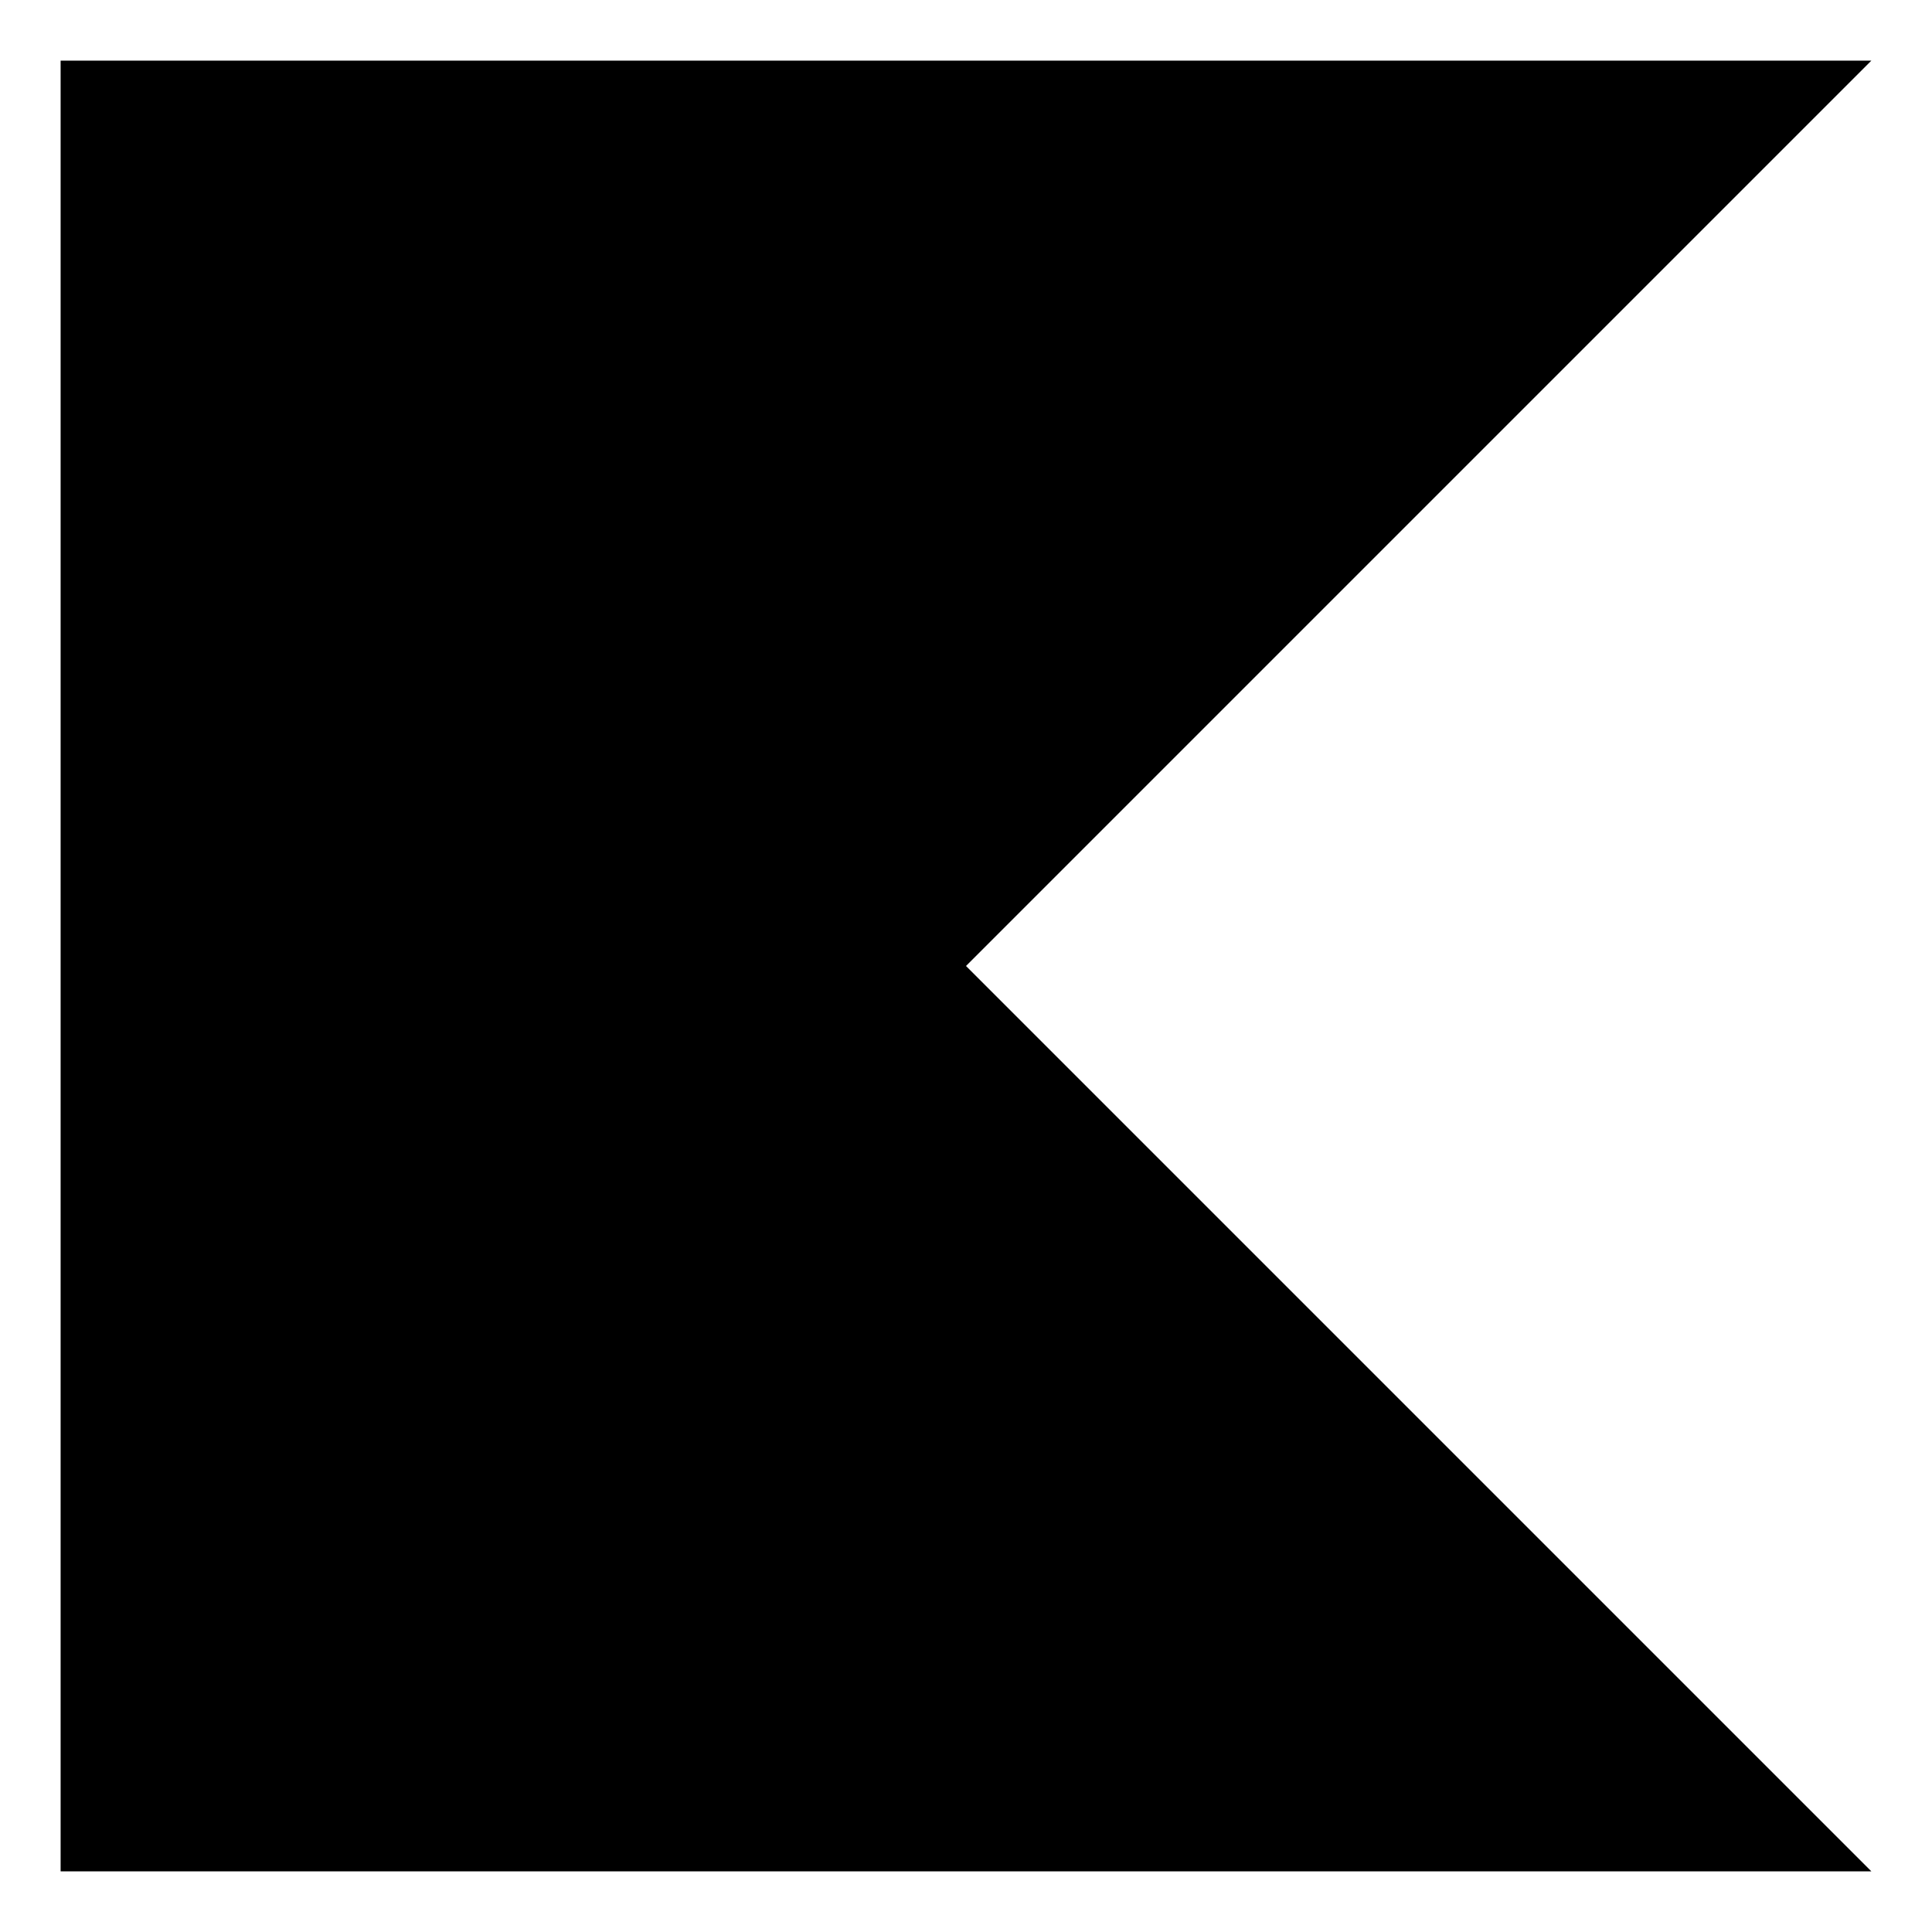
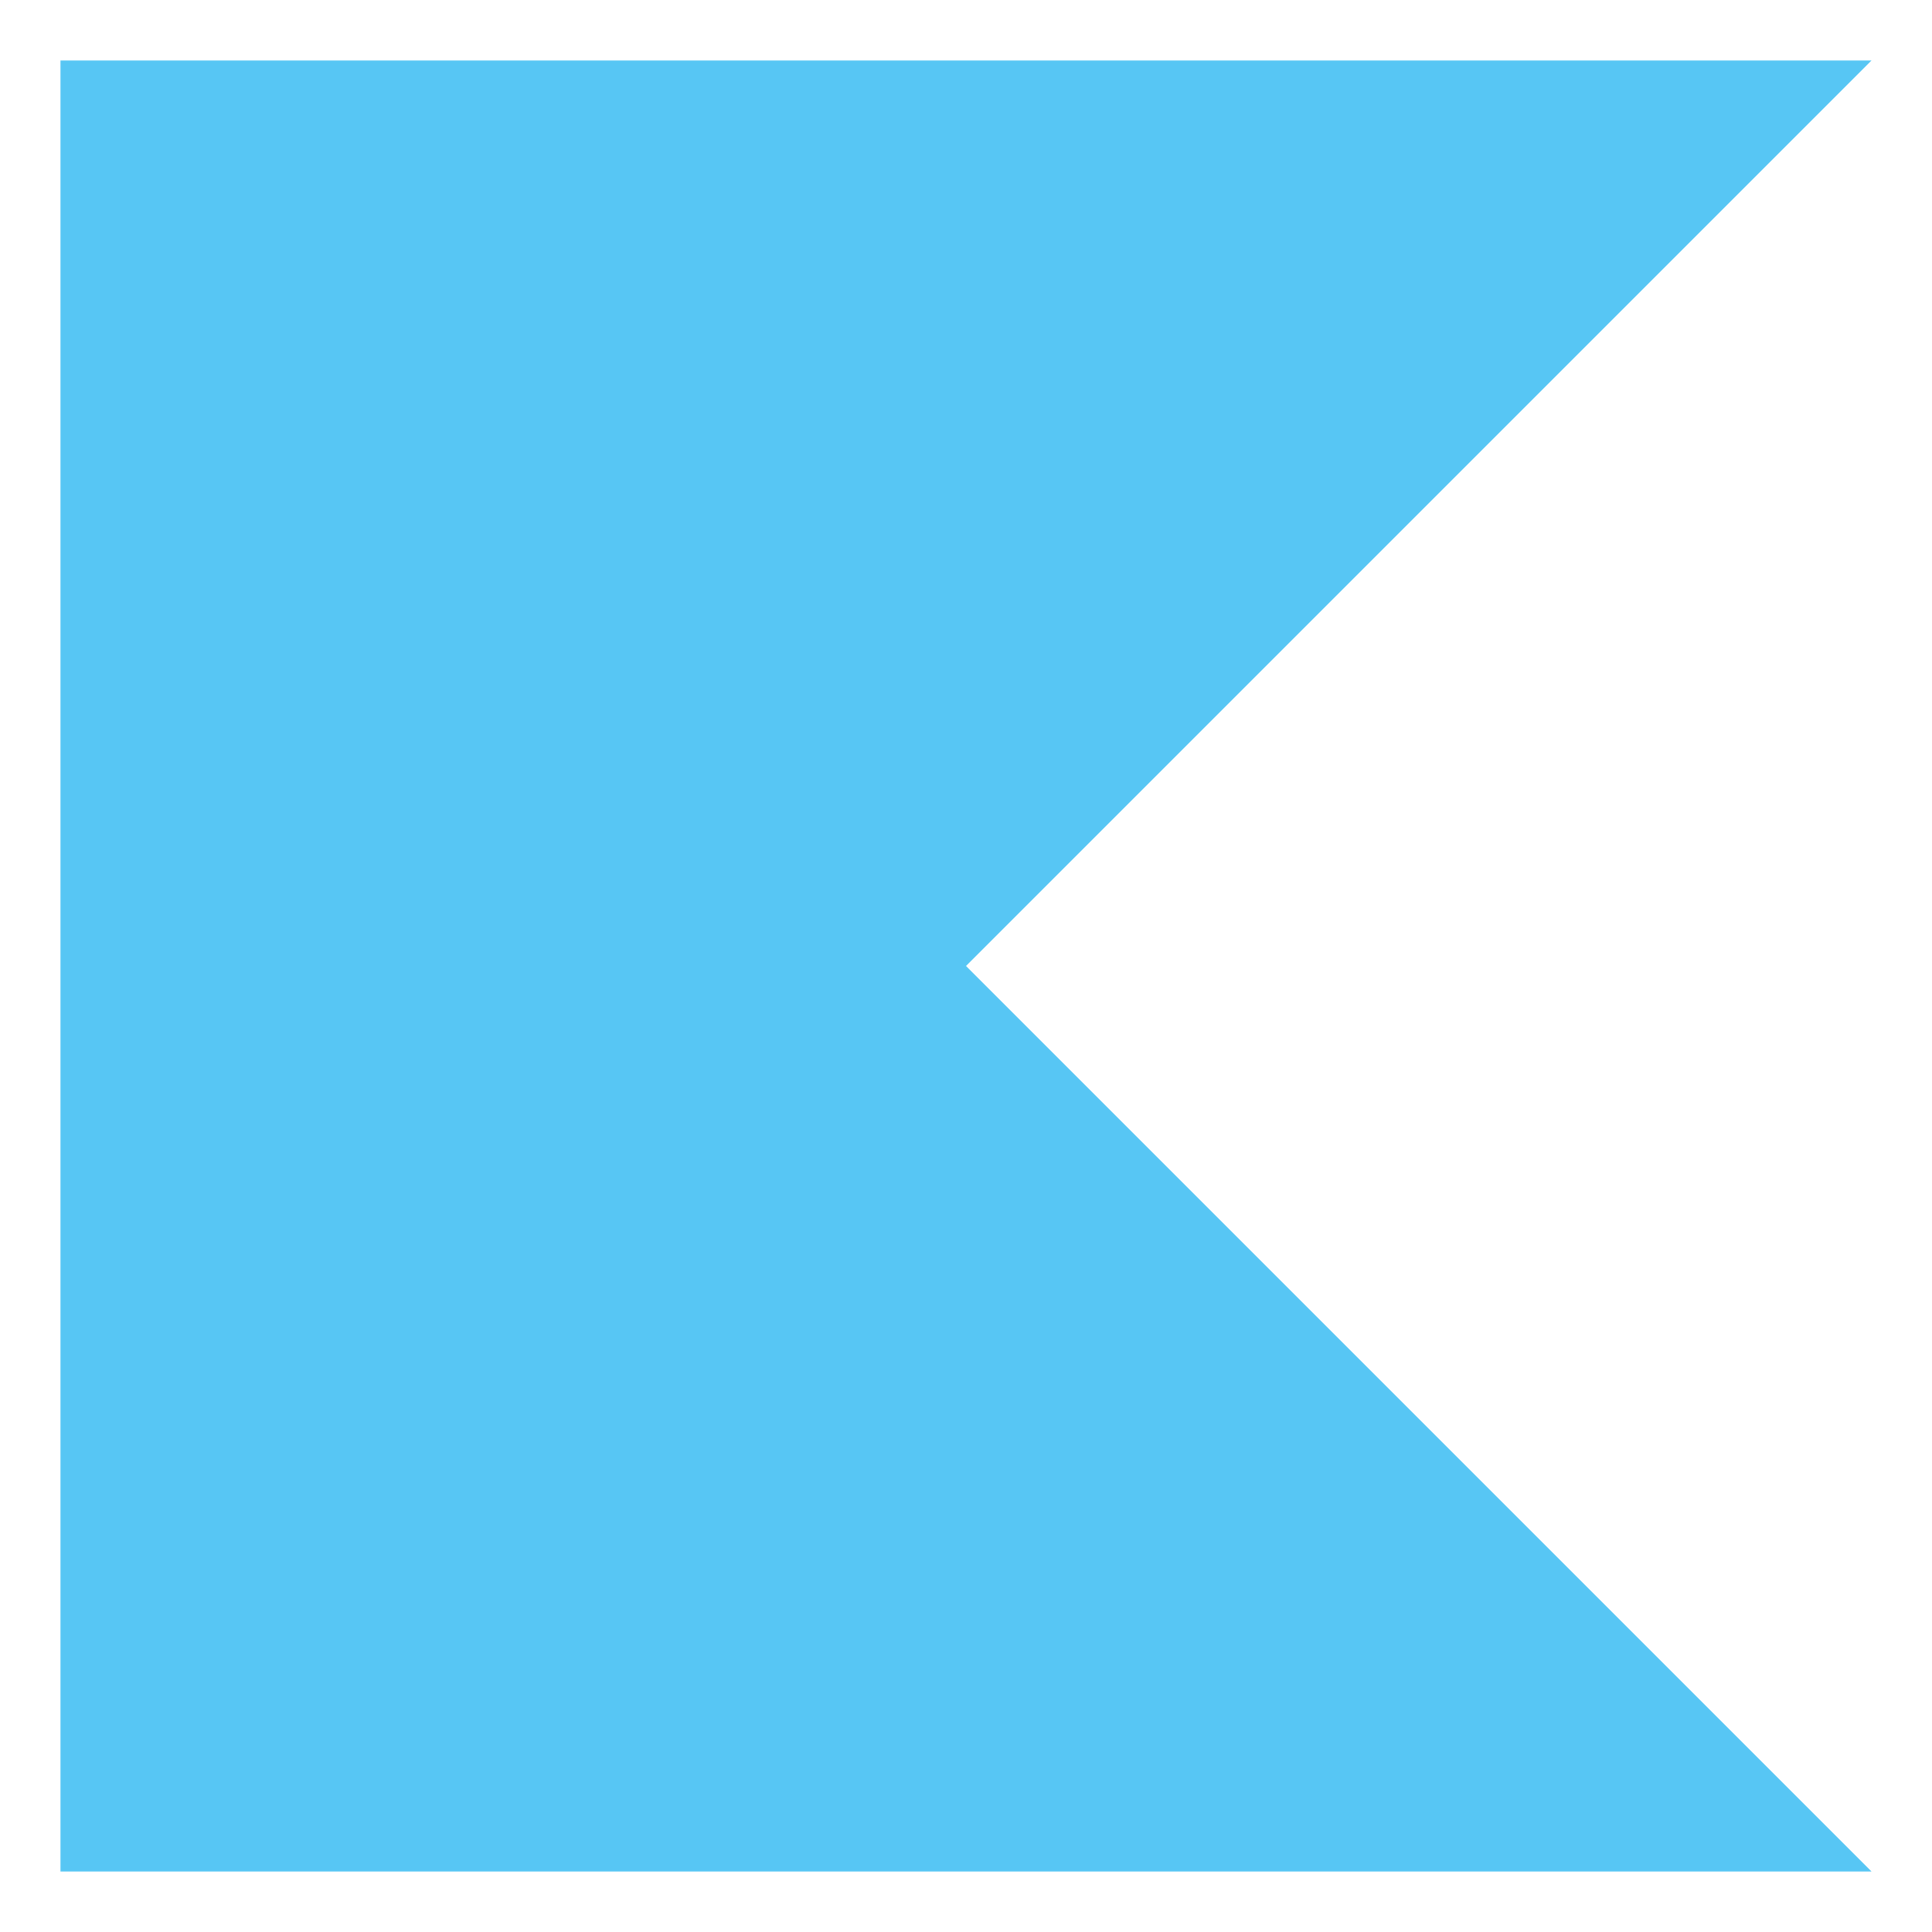
- <svg xmlns="http://www.w3.org/2000/svg" fill="#000000" width="800px" height="800px" viewBox="0 0 32 32" version="1.1">
+ <svg xmlns="http://www.w3.org/2000/svg" fill="#57C6F4" width="800px" height="800px" viewBox="0 0 32 32" version="1.1">
  <path d="M30.996 30.996h-29.992v-29.992h29.992l-14.996 14.996 14.996 14.996z" />
</svg>
